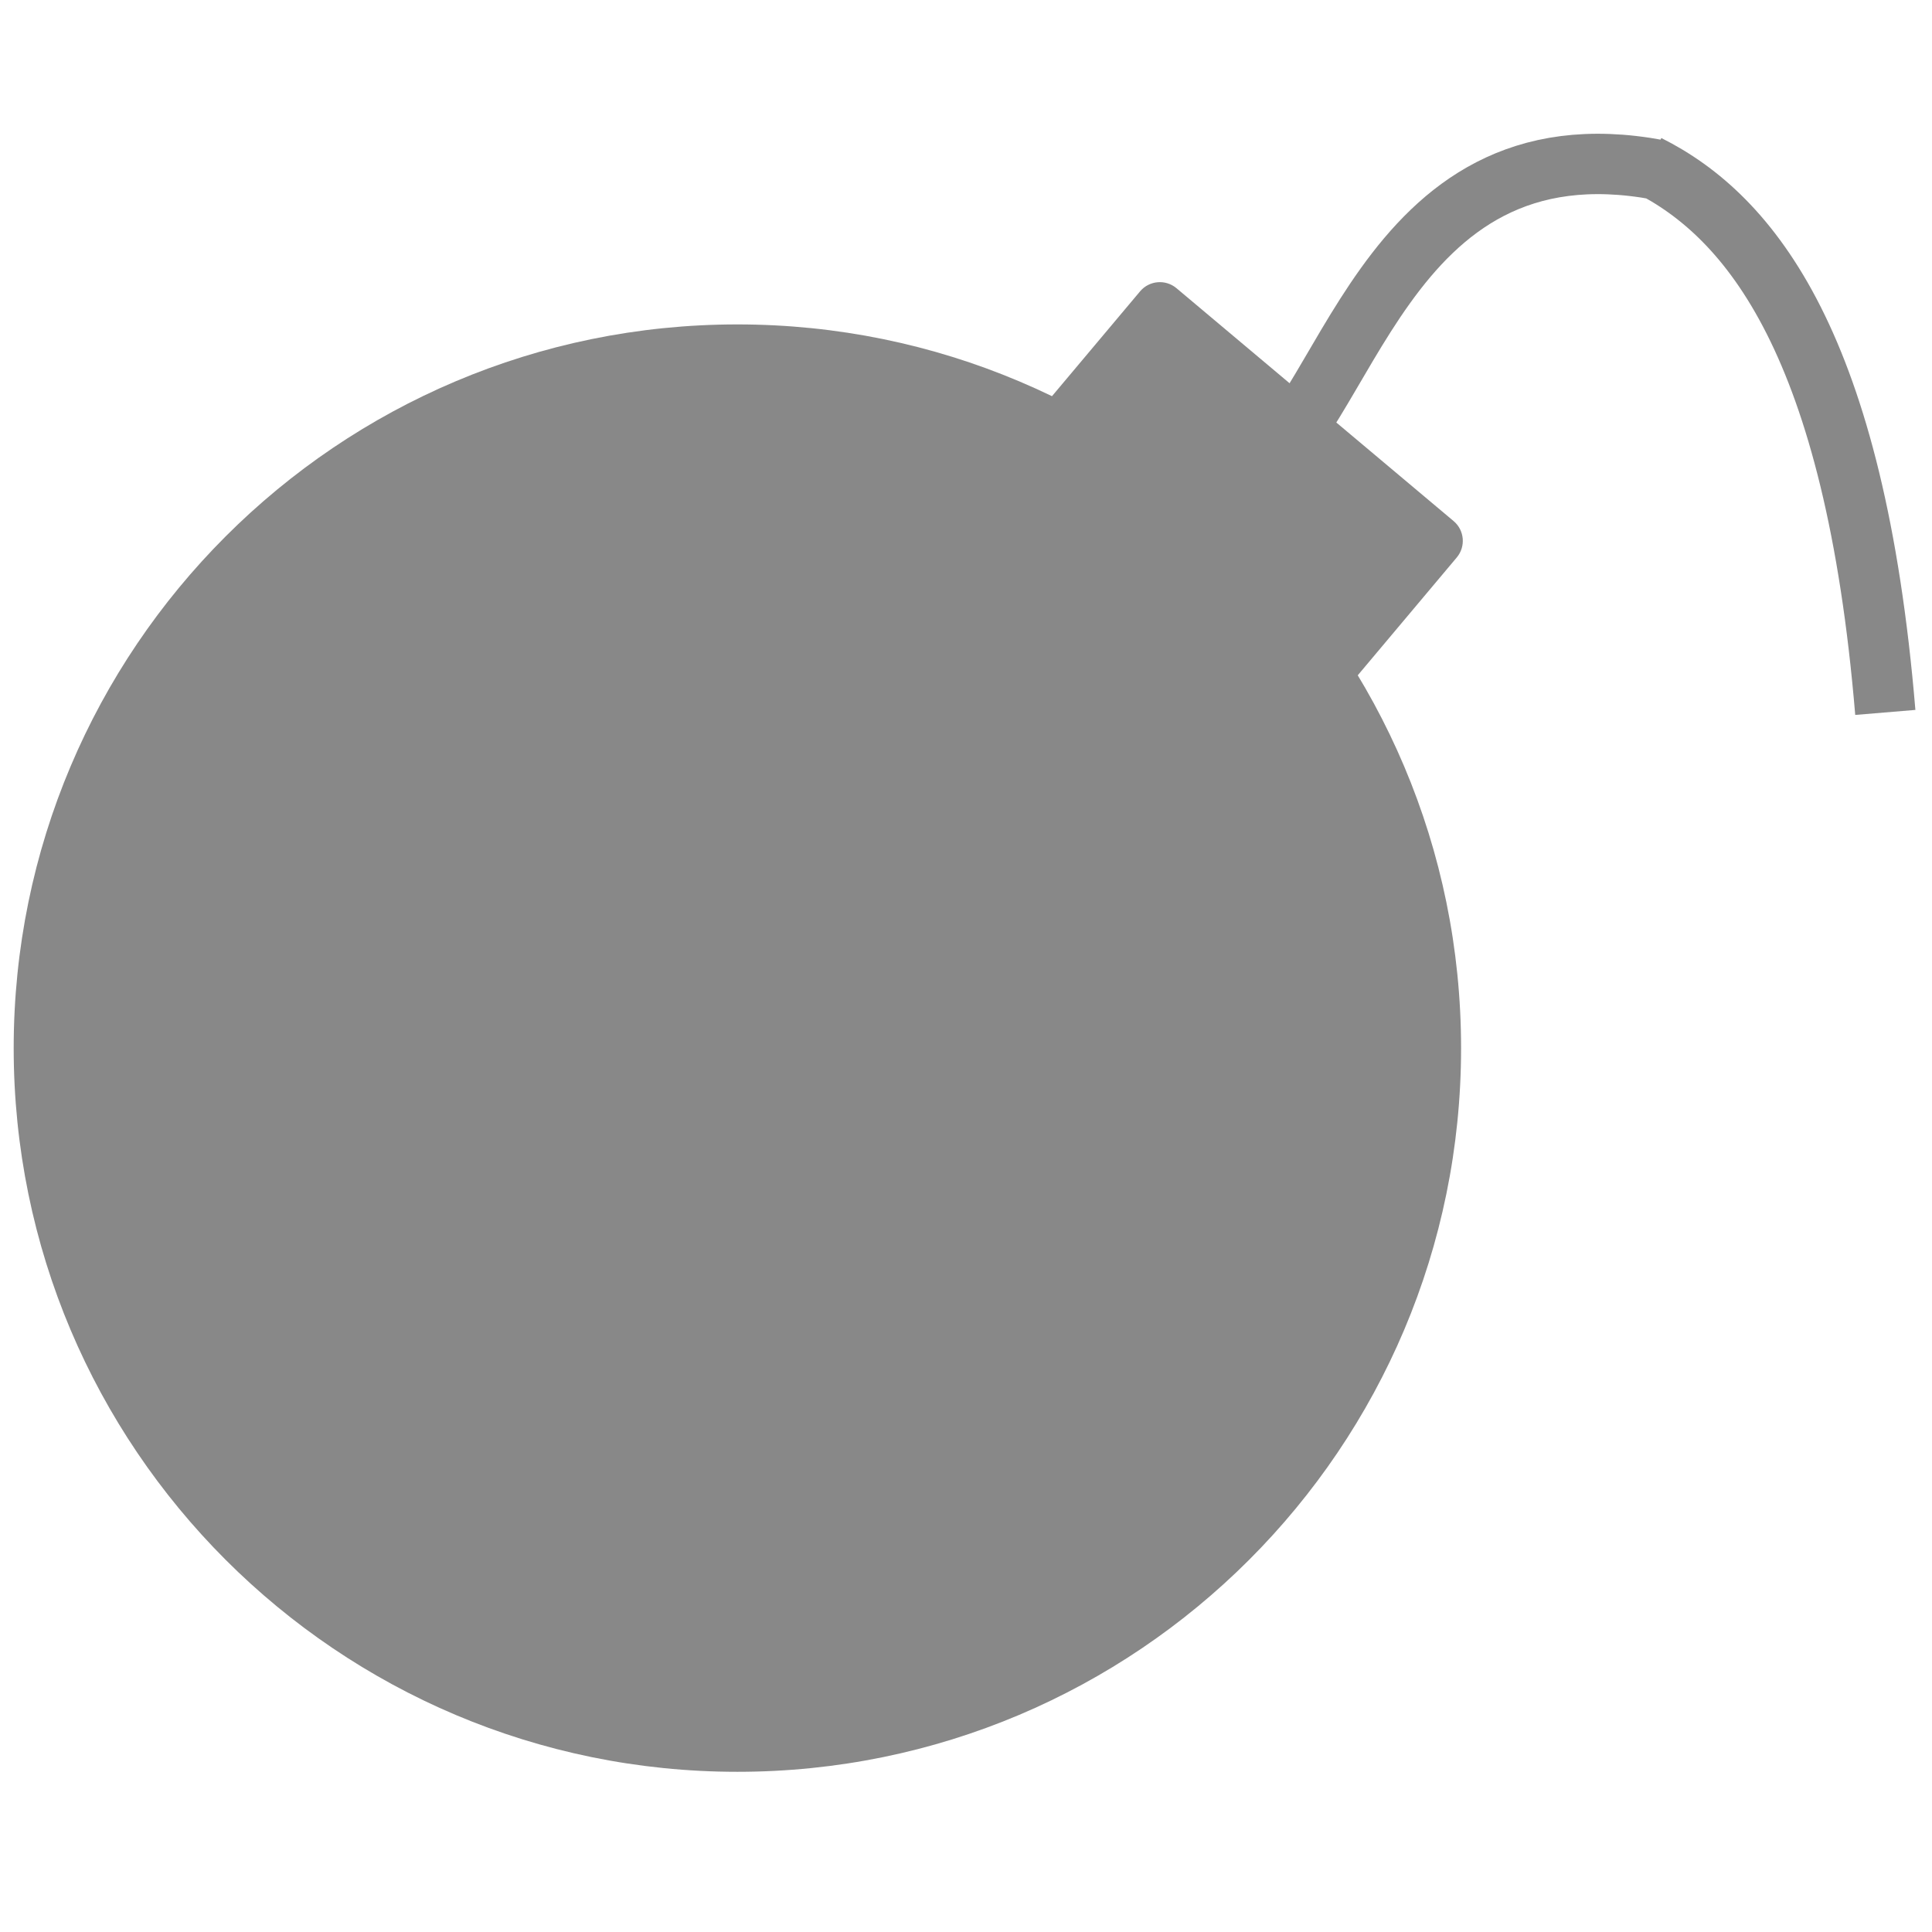
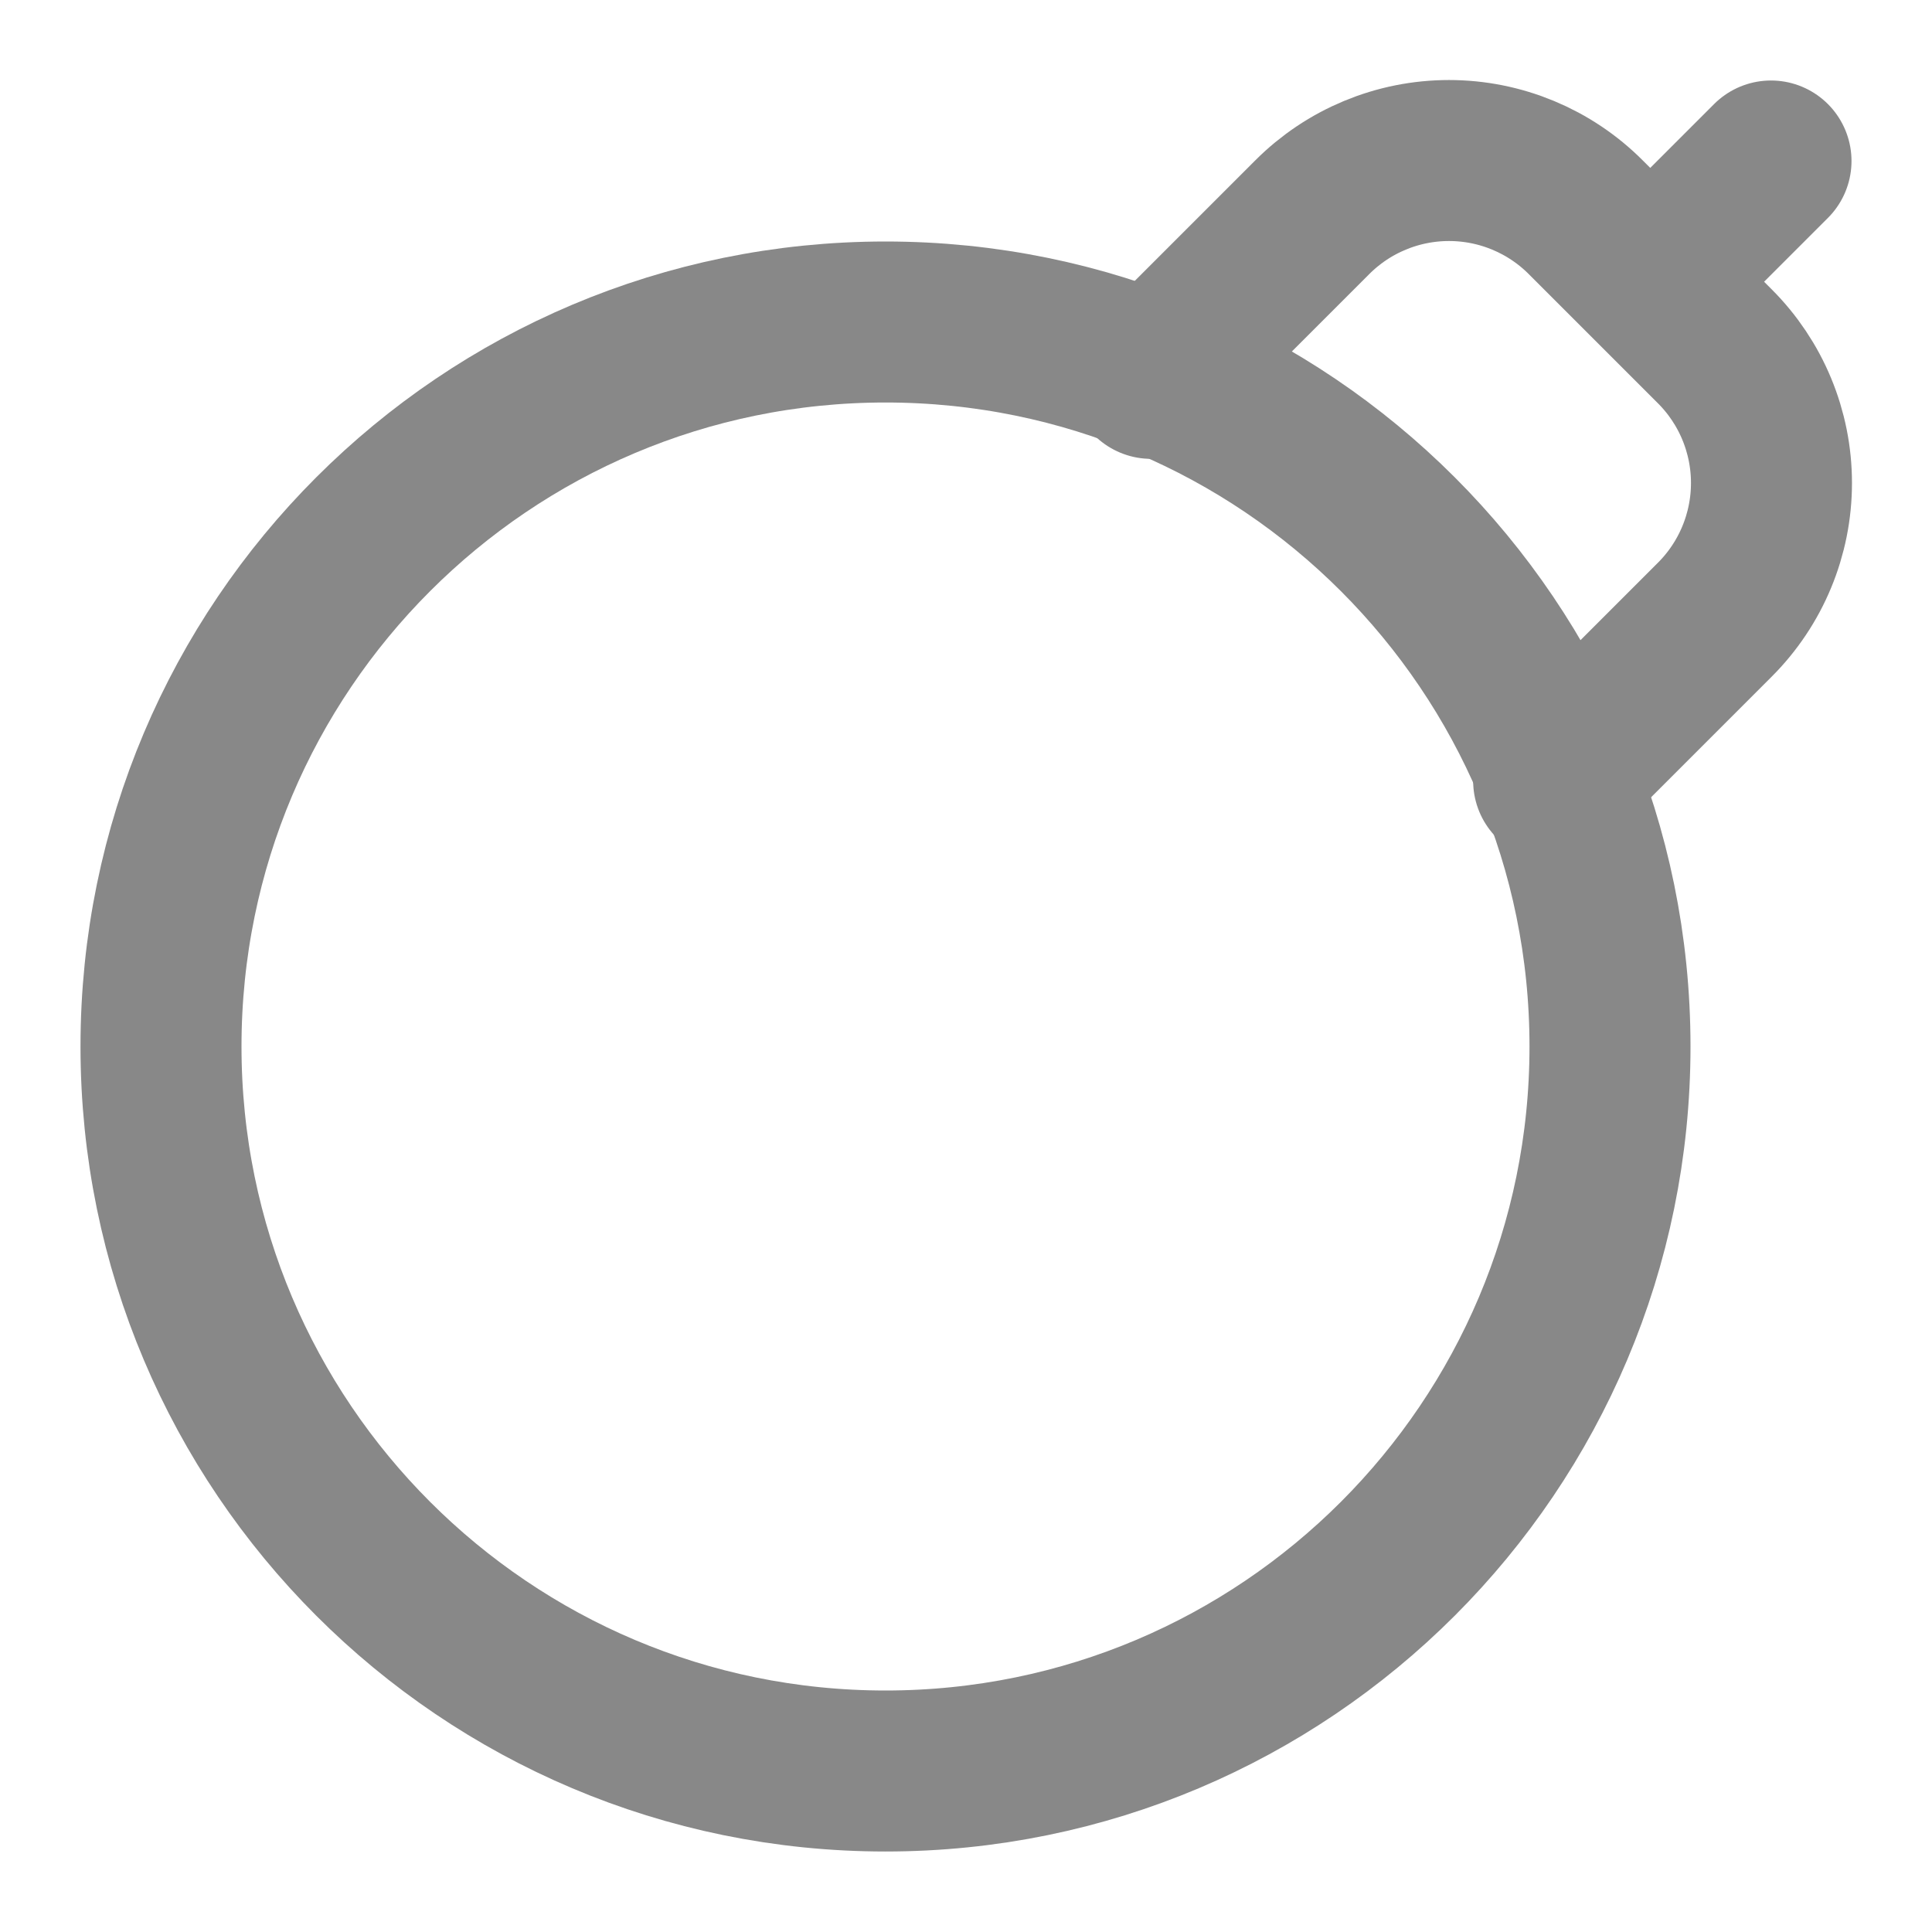
<svg xmlns="http://www.w3.org/2000/svg" viewBox="0 0 24 24">
-   <g stroke="null">
-     <path fill="none" stroke="#888" stroke-width=".75" d="M15.46 5.96c1.28-.64 1.67-4.5 5.14-3.85m-.13-.06c1.28.64 2.57 2.24 2.95 6.8" />
-     <circle cx="9.16" cy="13.02" r="8.99" fill="#888" />
-     <rect width="4" height="4" x="7.99" y="7.12" fill="#888" rx=".25" transform="rotate(-49.96 8.69 7.37) scale(1.28465)" />
+   <g fill="transparent" stroke="#888" stroke-linecap="round" stroke-linejoin="round" stroke-width="2">
+     <circle cx="11" cy="13" r="9" />
+     <path d="m14.3 4.7 2-2a2.4 2.4 0 0 1 3.4 0l1.6 1.6a2.4 2.4 0 0 1 0 3.4l-2 2M22 2l-1.5 1.5" />
  </g>
</svg>
